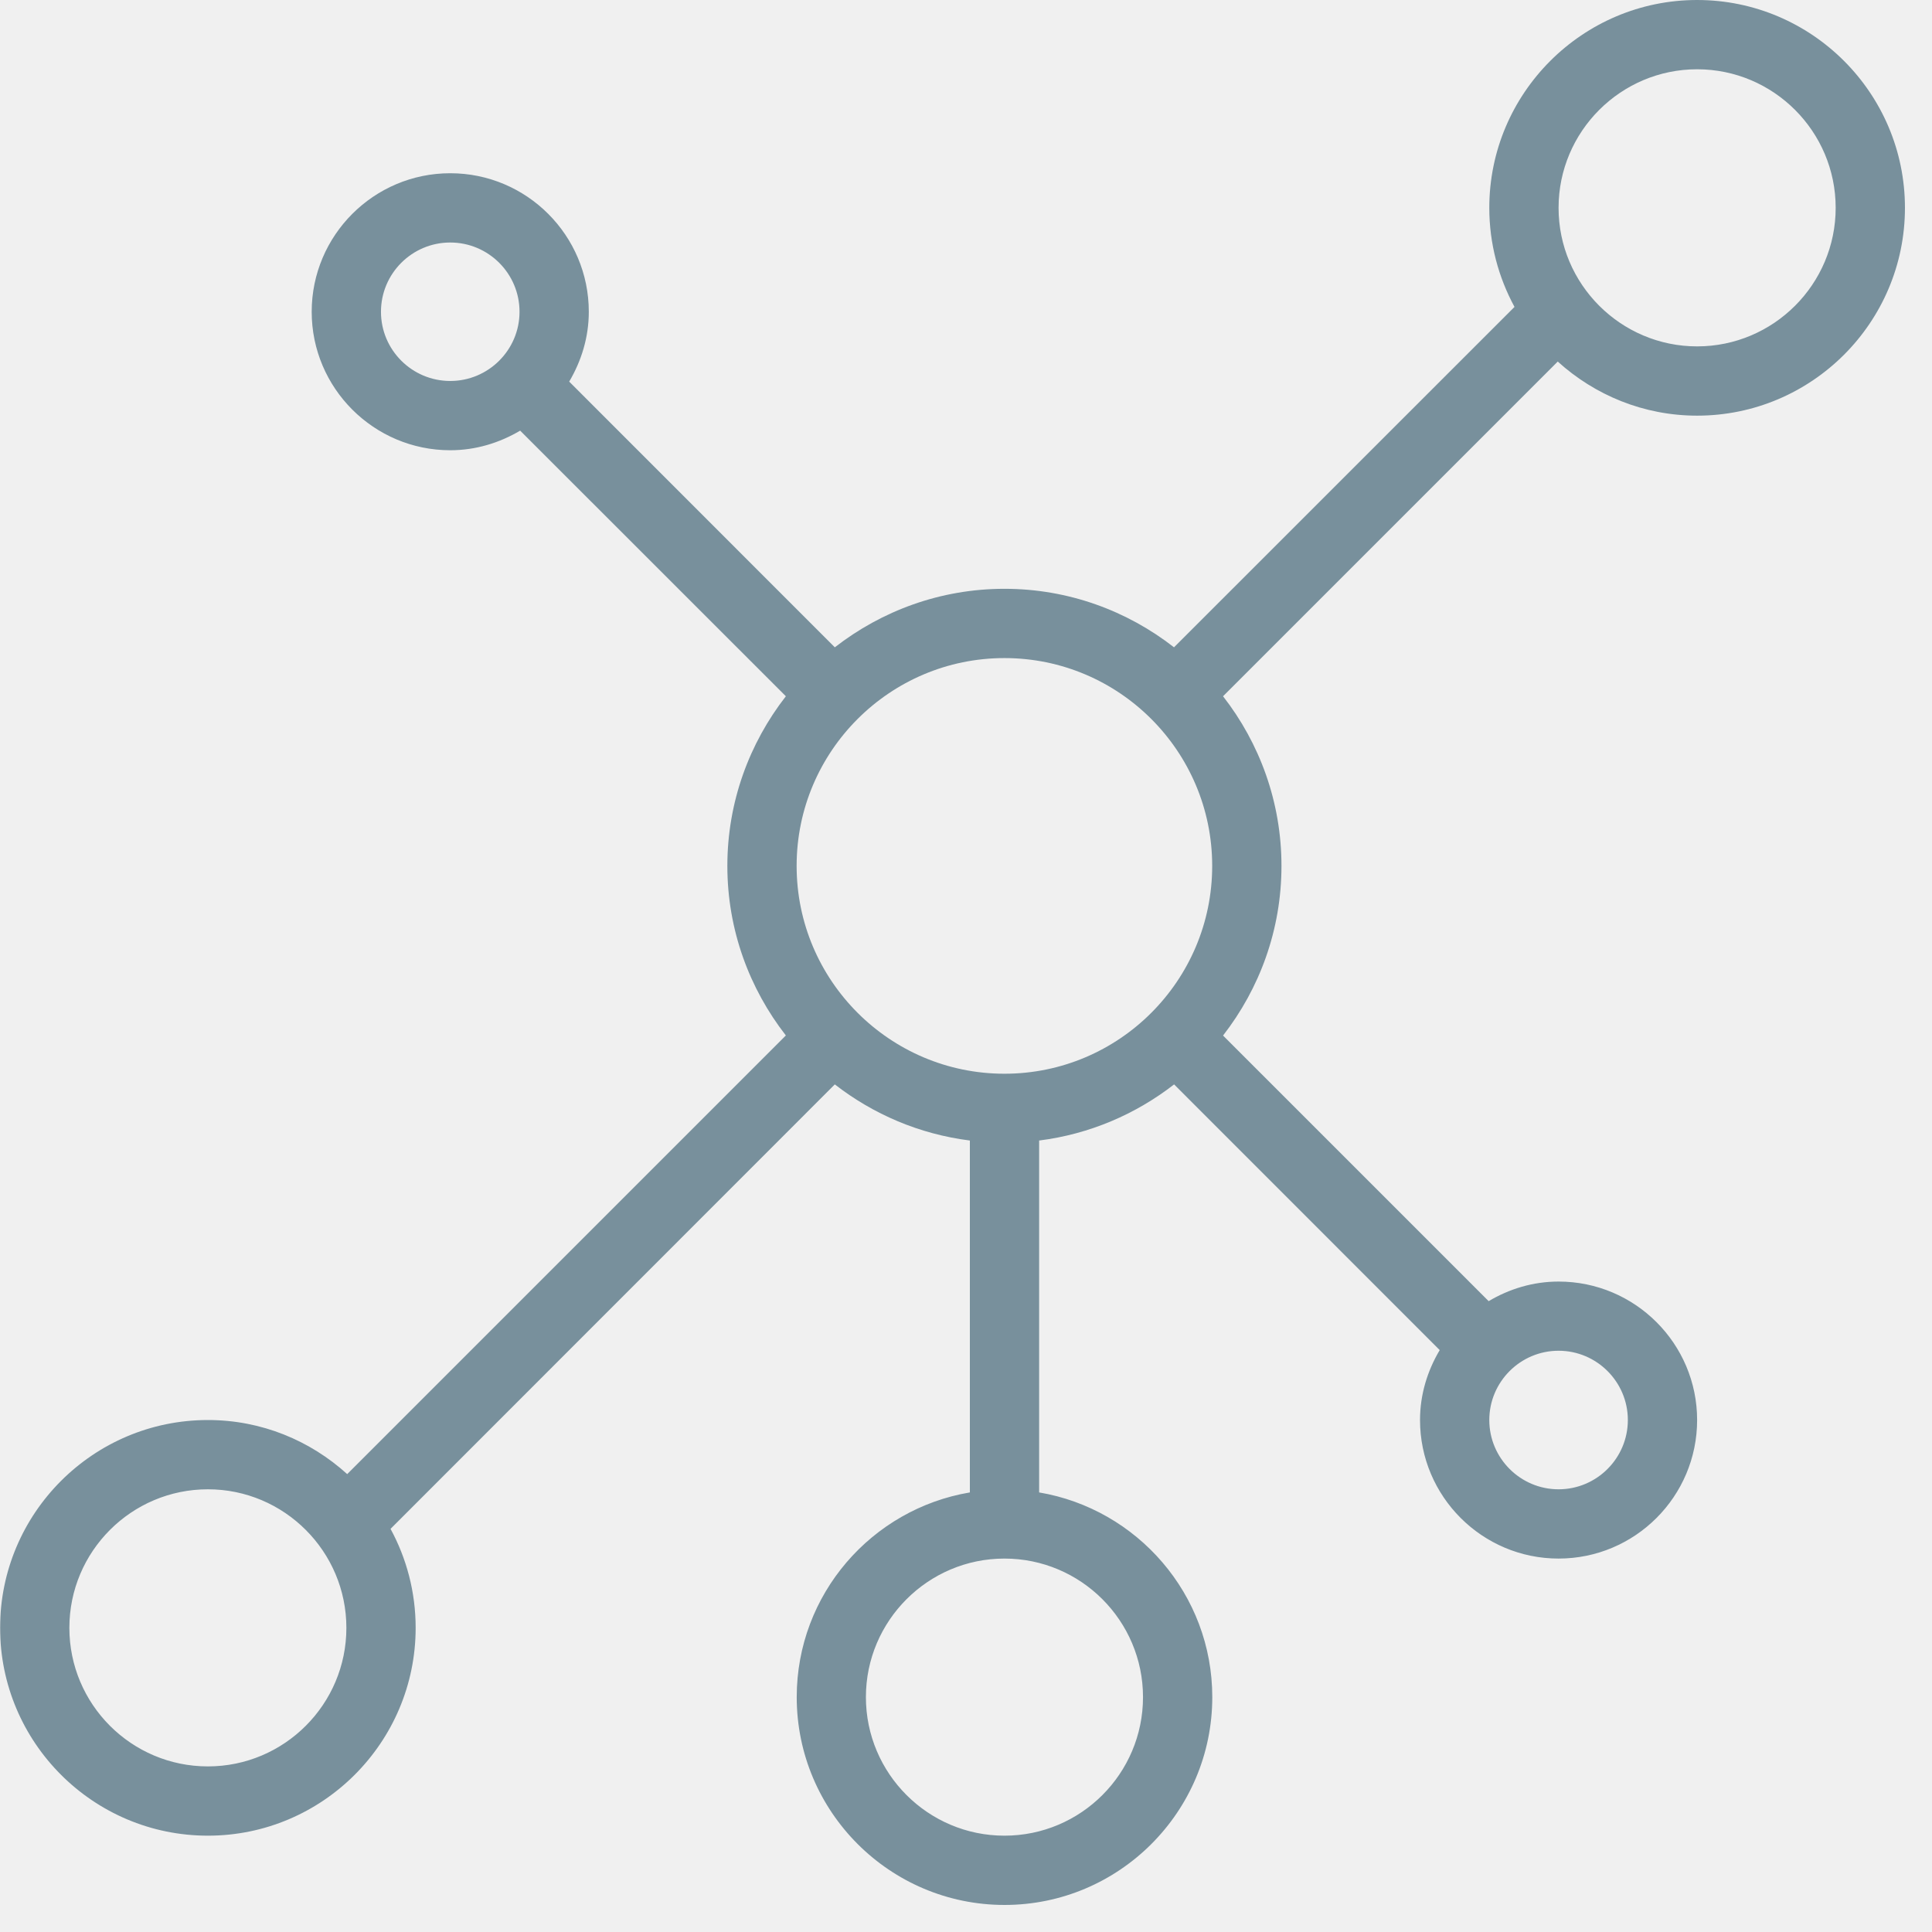
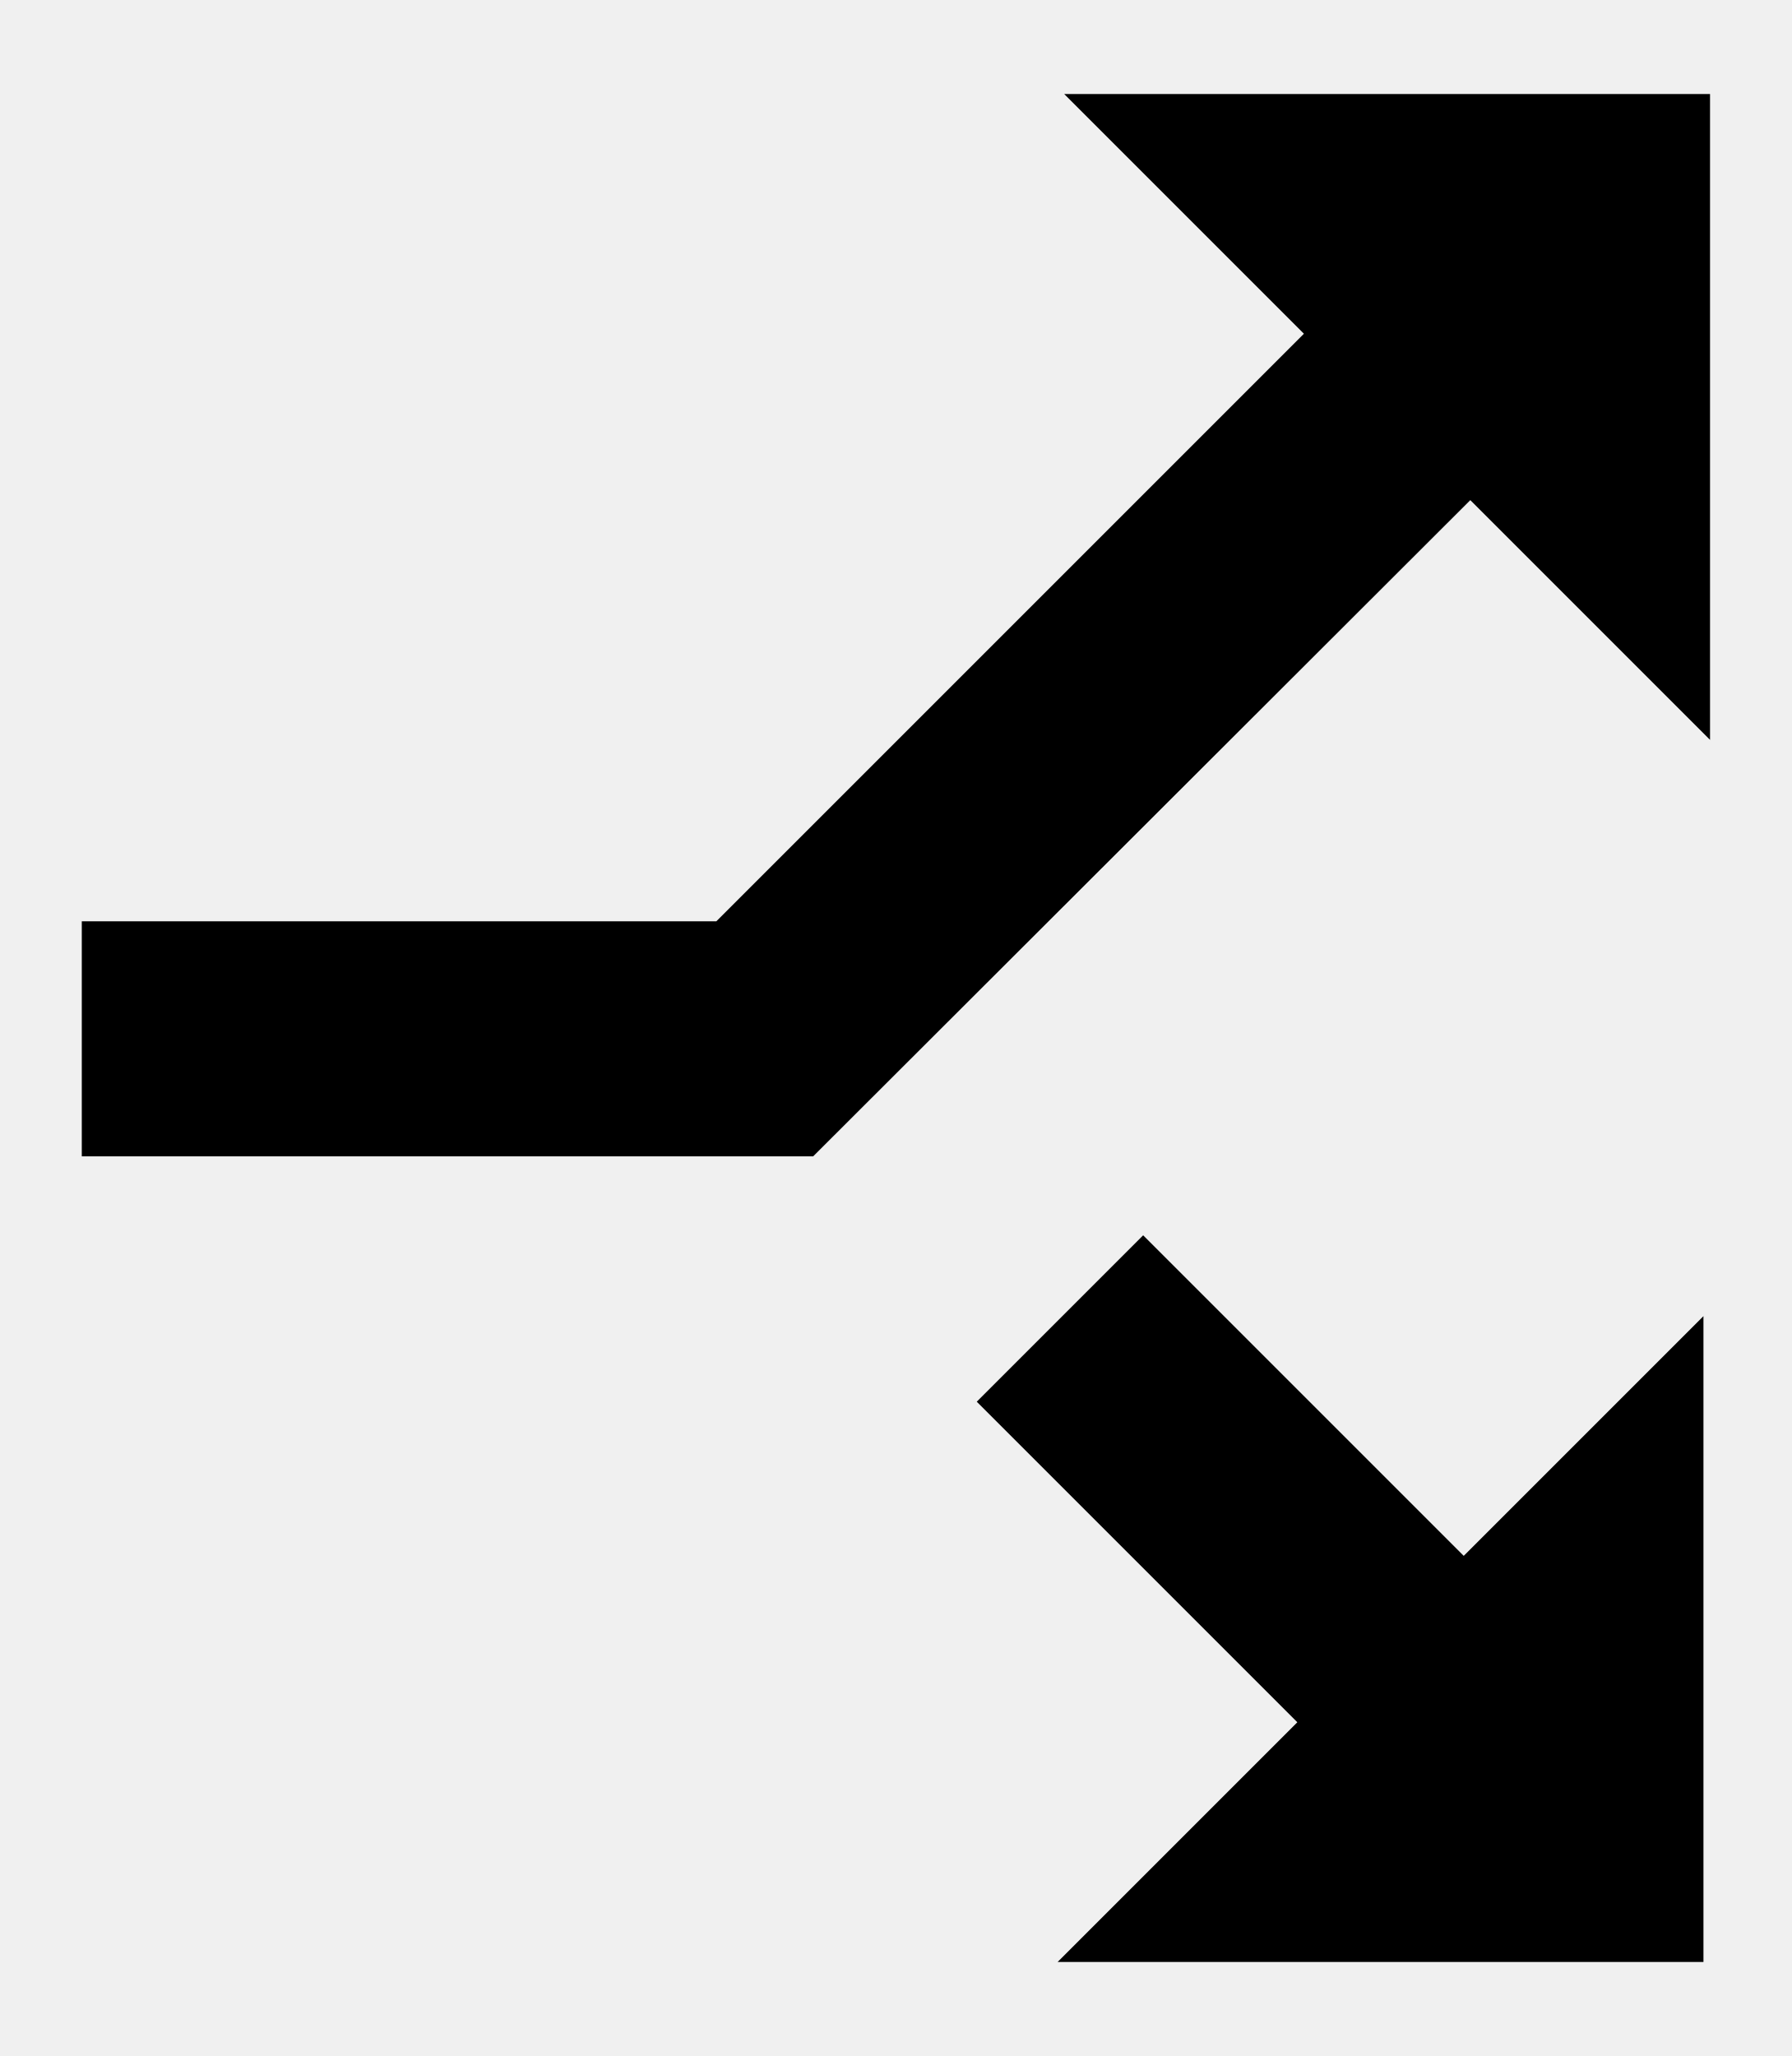
- <svg xmlns="http://www.w3.org/2000/svg" xmlns:xlink="http://www.w3.org/1999/xlink" width="21px" height="21px" viewBox="0 0 21 21" version="1.1">
+ <svg xmlns="http://www.w3.org/2000/svg" id="Layer_1" data-name="Layer 1" viewBox="0 0 19.06 21.87">
  <defs>
-     <polygon id="path-1" points="0.001 -0 20.706 -0 20.706 20.706 0.001 20.706" />
+     <style>.automation-inside-class-svg</style>
  </defs>
-   <g id="Page-1" stroke="none" stroke-width="1" fill="none" fill-rule="evenodd">
-     <g id="Menu---Texting" transform="translate(-994, -29)">
-       <g id="Nav-Bar" transform="translate(21, 22)">
-         <g id="Nav-Icons" transform="translate(84, 4)">
-           <g id="Page-1" transform="translate(889, 3)">
-             <mask id="mask-2" fill="white">
-               <use xlink:href="#path-1" />
-             </mask>
-             <g id="Clip-2" />
-             <path d="M18.447,3.765 C17.617,3.765 16.941,3.089 16.941,2.259 C16.941,1.429 17.617,0.753 18.447,0.753 C19.278,0.753 19.953,1.429 19.953,2.259 C19.953,3.089 19.278,3.765 18.447,3.765 M17.694,15.435 C17.694,15.85 17.356,16.188 16.941,16.188 C16.526,16.188 16.188,15.85 16.188,15.435 C16.188,15.02 16.526,14.682 16.941,14.682 C17.356,14.682 17.694,15.02 17.694,15.435 M10.918,11.671 C9.673,11.671 8.659,10.658 8.659,9.412 C8.659,8.166 9.673,7.153 10.918,7.153 C12.164,7.153 13.176,8.166 13.176,9.412 C13.176,10.658 12.164,11.671 10.918,11.671 M12.424,18.447 C12.424,19.278 11.749,19.953 10.918,19.953 C10.088,19.953 9.412,19.278 9.412,18.447 C9.412,17.617 10.088,16.941 10.918,16.941 C11.749,16.941 12.424,17.617 12.424,18.447 M2.26,19.2 C1.428,19.2 0.754,18.525 0.754,17.694 C0.754,16.864 1.428,16.188 2.26,16.188 C3.09,16.188 3.765,16.864 3.765,17.694 C3.765,18.525 3.09,19.2 2.26,19.2 M4.141,3.389 C4.141,2.973 4.479,2.636 4.894,2.636 C5.309,2.636 5.647,2.973 5.647,3.389 C5.647,3.804 5.309,4.141 4.894,4.141 C4.479,4.141 4.141,3.804 4.141,3.389 M18.447,-0 C17.202,-0 16.188,1.013 16.188,2.259 C16.188,2.649 16.288,3.015 16.462,3.336 L12.761,7.036 C12.252,6.639 11.613,6.4 10.918,6.4 C10.223,6.4 9.585,6.639 9.074,7.036 L6.187,4.148 C6.319,3.924 6.4,3.667 6.4,3.389 C6.4,2.558 5.725,1.883 4.894,1.883 C4.064,1.883 3.388,2.558 3.388,3.389 C3.388,4.219 4.064,4.894 4.894,4.894 C5.173,4.894 5.43,4.813 5.654,4.681 L8.542,7.568 C8.145,8.078 7.906,8.717 7.906,9.412 C7.906,10.107 8.145,10.745 8.542,11.255 L3.774,16.023 C3.373,15.659 2.843,15.435 2.26,15.435 C1.013,15.435 0.001,16.448 0.001,17.694 C0.001,18.94 1.013,19.953 2.26,19.953 C3.505,19.953 4.518,18.94 4.518,17.694 C4.518,17.305 4.419,16.938 4.245,16.618 L9.074,11.787 C9.491,12.111 9.993,12.328 10.542,12.397 L10.542,16.222 C9.475,16.402 8.66,17.329 8.66,18.447 C8.66,19.693 9.673,20.706 10.919,20.706 C12.164,20.706 13.177,19.693 13.177,18.447 C13.177,17.33 12.361,16.402 11.295,16.222 L11.295,12.397 C11.843,12.328 12.345,12.111 12.762,11.787 L15.649,14.675 C15.516,14.899 15.435,15.157 15.435,15.435 C15.435,16.266 16.111,16.941 16.941,16.941 C17.772,16.941 18.447,16.266 18.447,15.435 C18.447,14.605 17.772,13.93 16.941,13.93 C16.663,13.93 16.405,14.01 16.181,14.143 L13.294,11.256 C13.691,10.745 13.929,10.107 13.929,9.412 C13.929,8.717 13.691,8.078 13.294,7.568 L16.932,3.93 C17.334,4.294 17.864,4.518 18.447,4.518 C19.693,4.518 20.706,3.505 20.706,2.259 C20.706,1.013 19.693,-0 18.447,-0" id="Fill-1" fill="#78909C" mask="url(#mask-2)" />
-           </g>
-         </g>
-       </g>
-     </g>
-   </g>
+   <polygon class="automation-inside-class-svg" points="18.19 7.87 18.19 1 11.32 1 13.87 3.55 7.62 9.8 0.87 9.8 0.87 12.3 8.65 12.3 15.64 5.32 18.19 7.87" />
+   <polygon class="automation-inside-class-svg" points="12.16 13.14 10.39 14.91 13.8 18.32 11.25 20.87 18.12 20.87 18.12 14 15.57 16.55 12.16 13.14" />
</svg>
